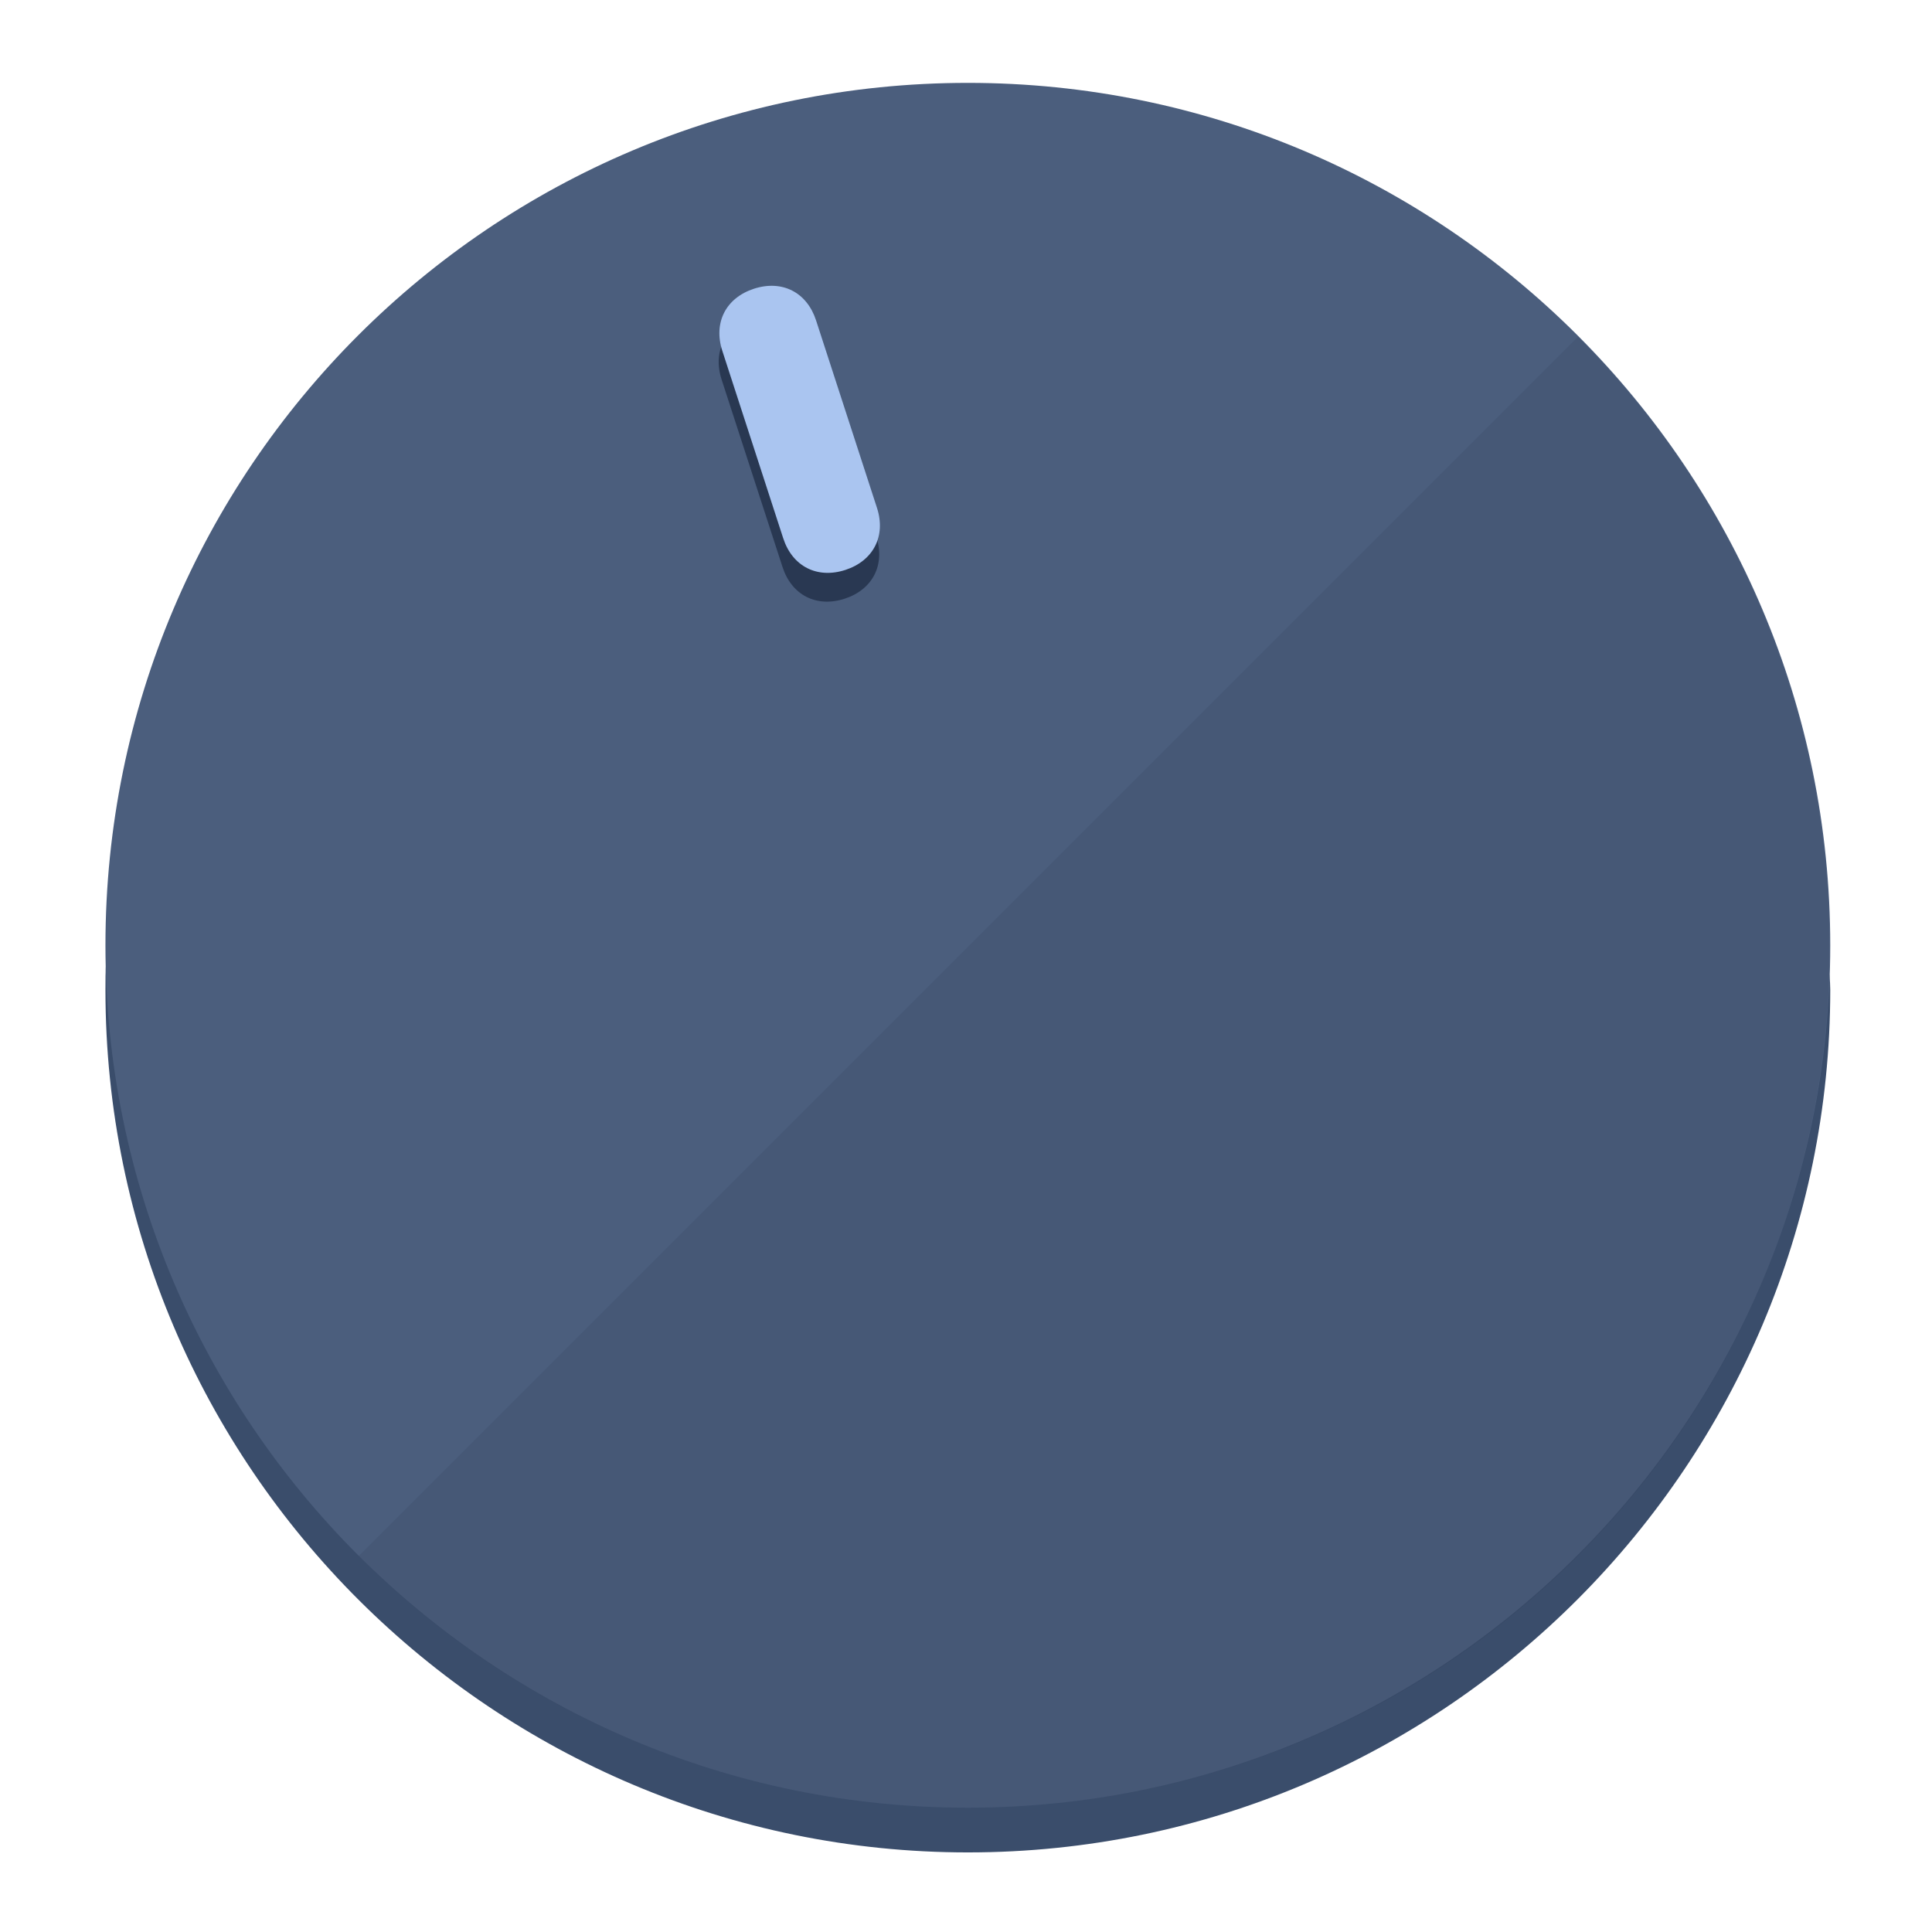
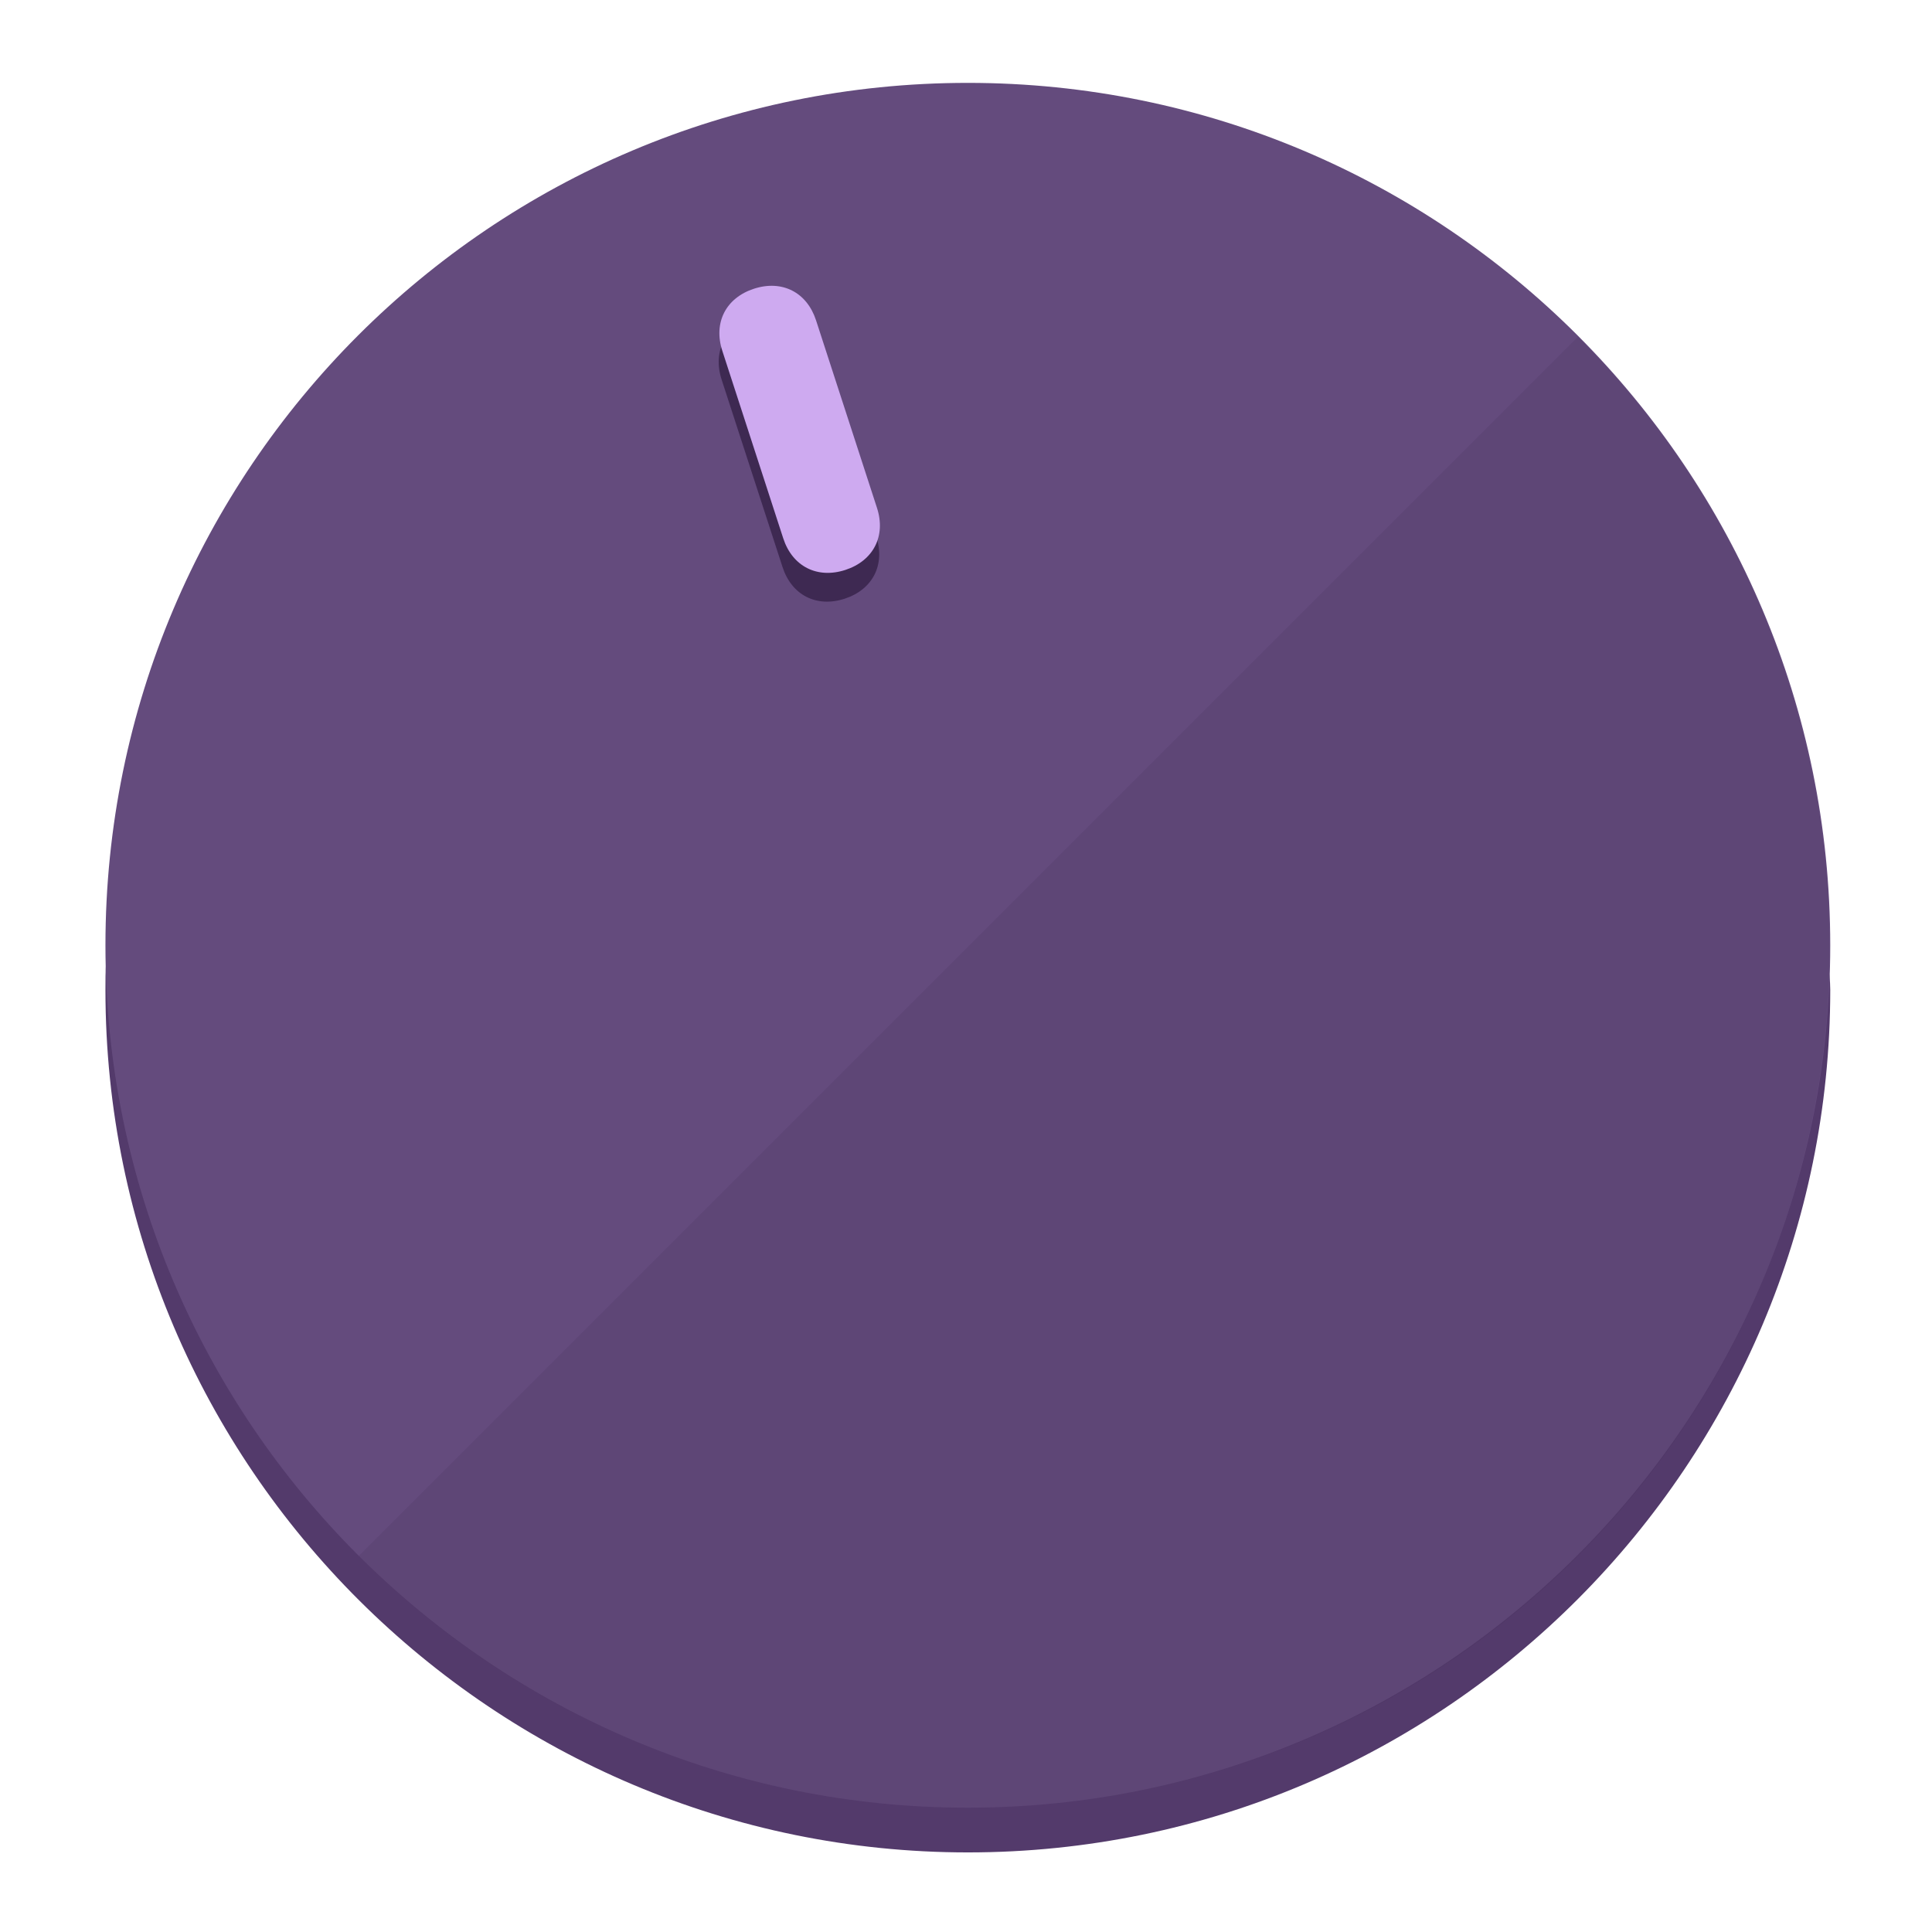
<svg xmlns="http://www.w3.org/2000/svg" height="120px" width="120px" version="1.1" id="Layer_1" viewBox="0 0 496.8 496.8" xml:space="preserve">
  <defs id="defs23" />
  <g id="g3158">
-     <path style="display:inline;fill:#3A4D6B;fill-opacity:1;stroke-width:1.584" d="m 248.875,445.92 c 116.582,0 212.89,-91.238 220.493,-205.286 0,5.069 1.267,8.87 1.267,13.939 0,121.651 -98.842,221.76 -221.76,221.76 -121.651,0 -221.76,-98.842 -221.76,-221.76 0,-5.069 0,-8.87 1.267,-13.939 7.603,114.048 103.91,205.286 220.493,205.286 z" id="path8" />
-     <circle style="display:inline;fill:#4B5E7D;fill-opacity:1;stroke-width:1.584" cx="248.875" cy="243.071" r="221.76" id="circle12" />
-     <path style="display:inline;fill:#293852;fill-opacity:0.154;stroke-width:1.587" d="m 405.744,86.606 c 86.308,86.308 86.308,227.193 0,313.5 -86.308,86.308 -227.193,86.308 -313.5,0" id="path14" />
+     <path style="display:inline;fill:#533A6B;fill-opacity:1;stroke-width:1.584" d="m 248.875,445.92 c 116.582,0 212.89,-91.238 220.493,-205.286 0,5.069 1.267,8.87 1.267,13.939 0,121.651 -98.842,221.76 -221.76,221.76 -121.651,0 -221.76,-98.842 -221.76,-221.76 0,-5.069 0,-8.87 1.267,-13.939 7.603,114.048 103.91,205.286 220.493,205.286 z" id="path8" />
+     <circle style="display:inline;fill:#644B7D;fill-opacity:1;stroke-width:1.584" cx="248.875" cy="243.071" r="221.76" id="circle12" />
+     <path style="display:inline;fill:#3E2952;fill-opacity:0.154;stroke-width:1.587" d="m 405.744,86.606 c 86.308,86.308 86.308,227.193 0,313.5 -86.308,86.308 -227.193,86.308 -313.5,0" id="path14" />
  </g>
  <g id="g3198">
    <circle style="display:none;fill:#000000;fill-opacity:0;stroke-width:1.584" cx="161.035" cy="308.441" r="221.76" id="circle12-3" transform="rotate(-18)" />
-     <path style="display:inline;fill:#293852;fill-opacity:1;stroke-width:1.584" d="m 225.329,137.988 c 2.35,7.231 -0.905,13.618 -8.136,15.968 v 0 c -7.231,2.35 -13.618,-0.905 -15.968,-8.136 L 185.562,97.613 c -2.349,-7.231 0.905,-13.618 8.136,-15.968 v 0 c 7.231,-2.35 13.618,0.905 15.968,8.136 z" id="path3789" />
-     <path style="display:inline;fill:#AAC5F0;stroke-width:1.584" d="m 225.506,130.588 c 2.35,7.231 -0.905,13.618 -8.136,15.968 v 0 c -7.231,2.35 -13.618,-0.905 -15.968,-8.136 L 185.739,90.213 c -2.35,-7.231 0.905,-13.618 8.136,-15.968 v 0 c 7.231,-2.35 13.618,0.905 15.968,8.136 z" id="path915" />
+     <path style="display:inline;fill:#3E2952;fill-opacity:1;stroke-width:1.584" d="m 225.329,137.988 c 2.35,7.231 -0.905,13.618 -8.136,15.968 v 0 c -7.231,2.35 -13.618,-0.905 -15.968,-8.136 L 185.562,97.613 c -2.349,-7.231 0.905,-13.618 8.136,-15.968 v 0 c 7.231,-2.35 13.618,0.905 15.968,8.136 z" id="path3789" />
+     <path style="display:inline;fill:#CEAAF0;stroke-width:1.584" d="m 225.506,130.588 c 2.35,7.231 -0.905,13.618 -8.136,15.968 v 0 c -7.231,2.35 -13.618,-0.905 -15.968,-8.136 L 185.739,90.213 c -2.35,-7.231 0.905,-13.618 8.136,-15.968 v 0 c 7.231,-2.35 13.618,0.905 15.968,8.136 z" id="path915" />
  </g>
</svg>
